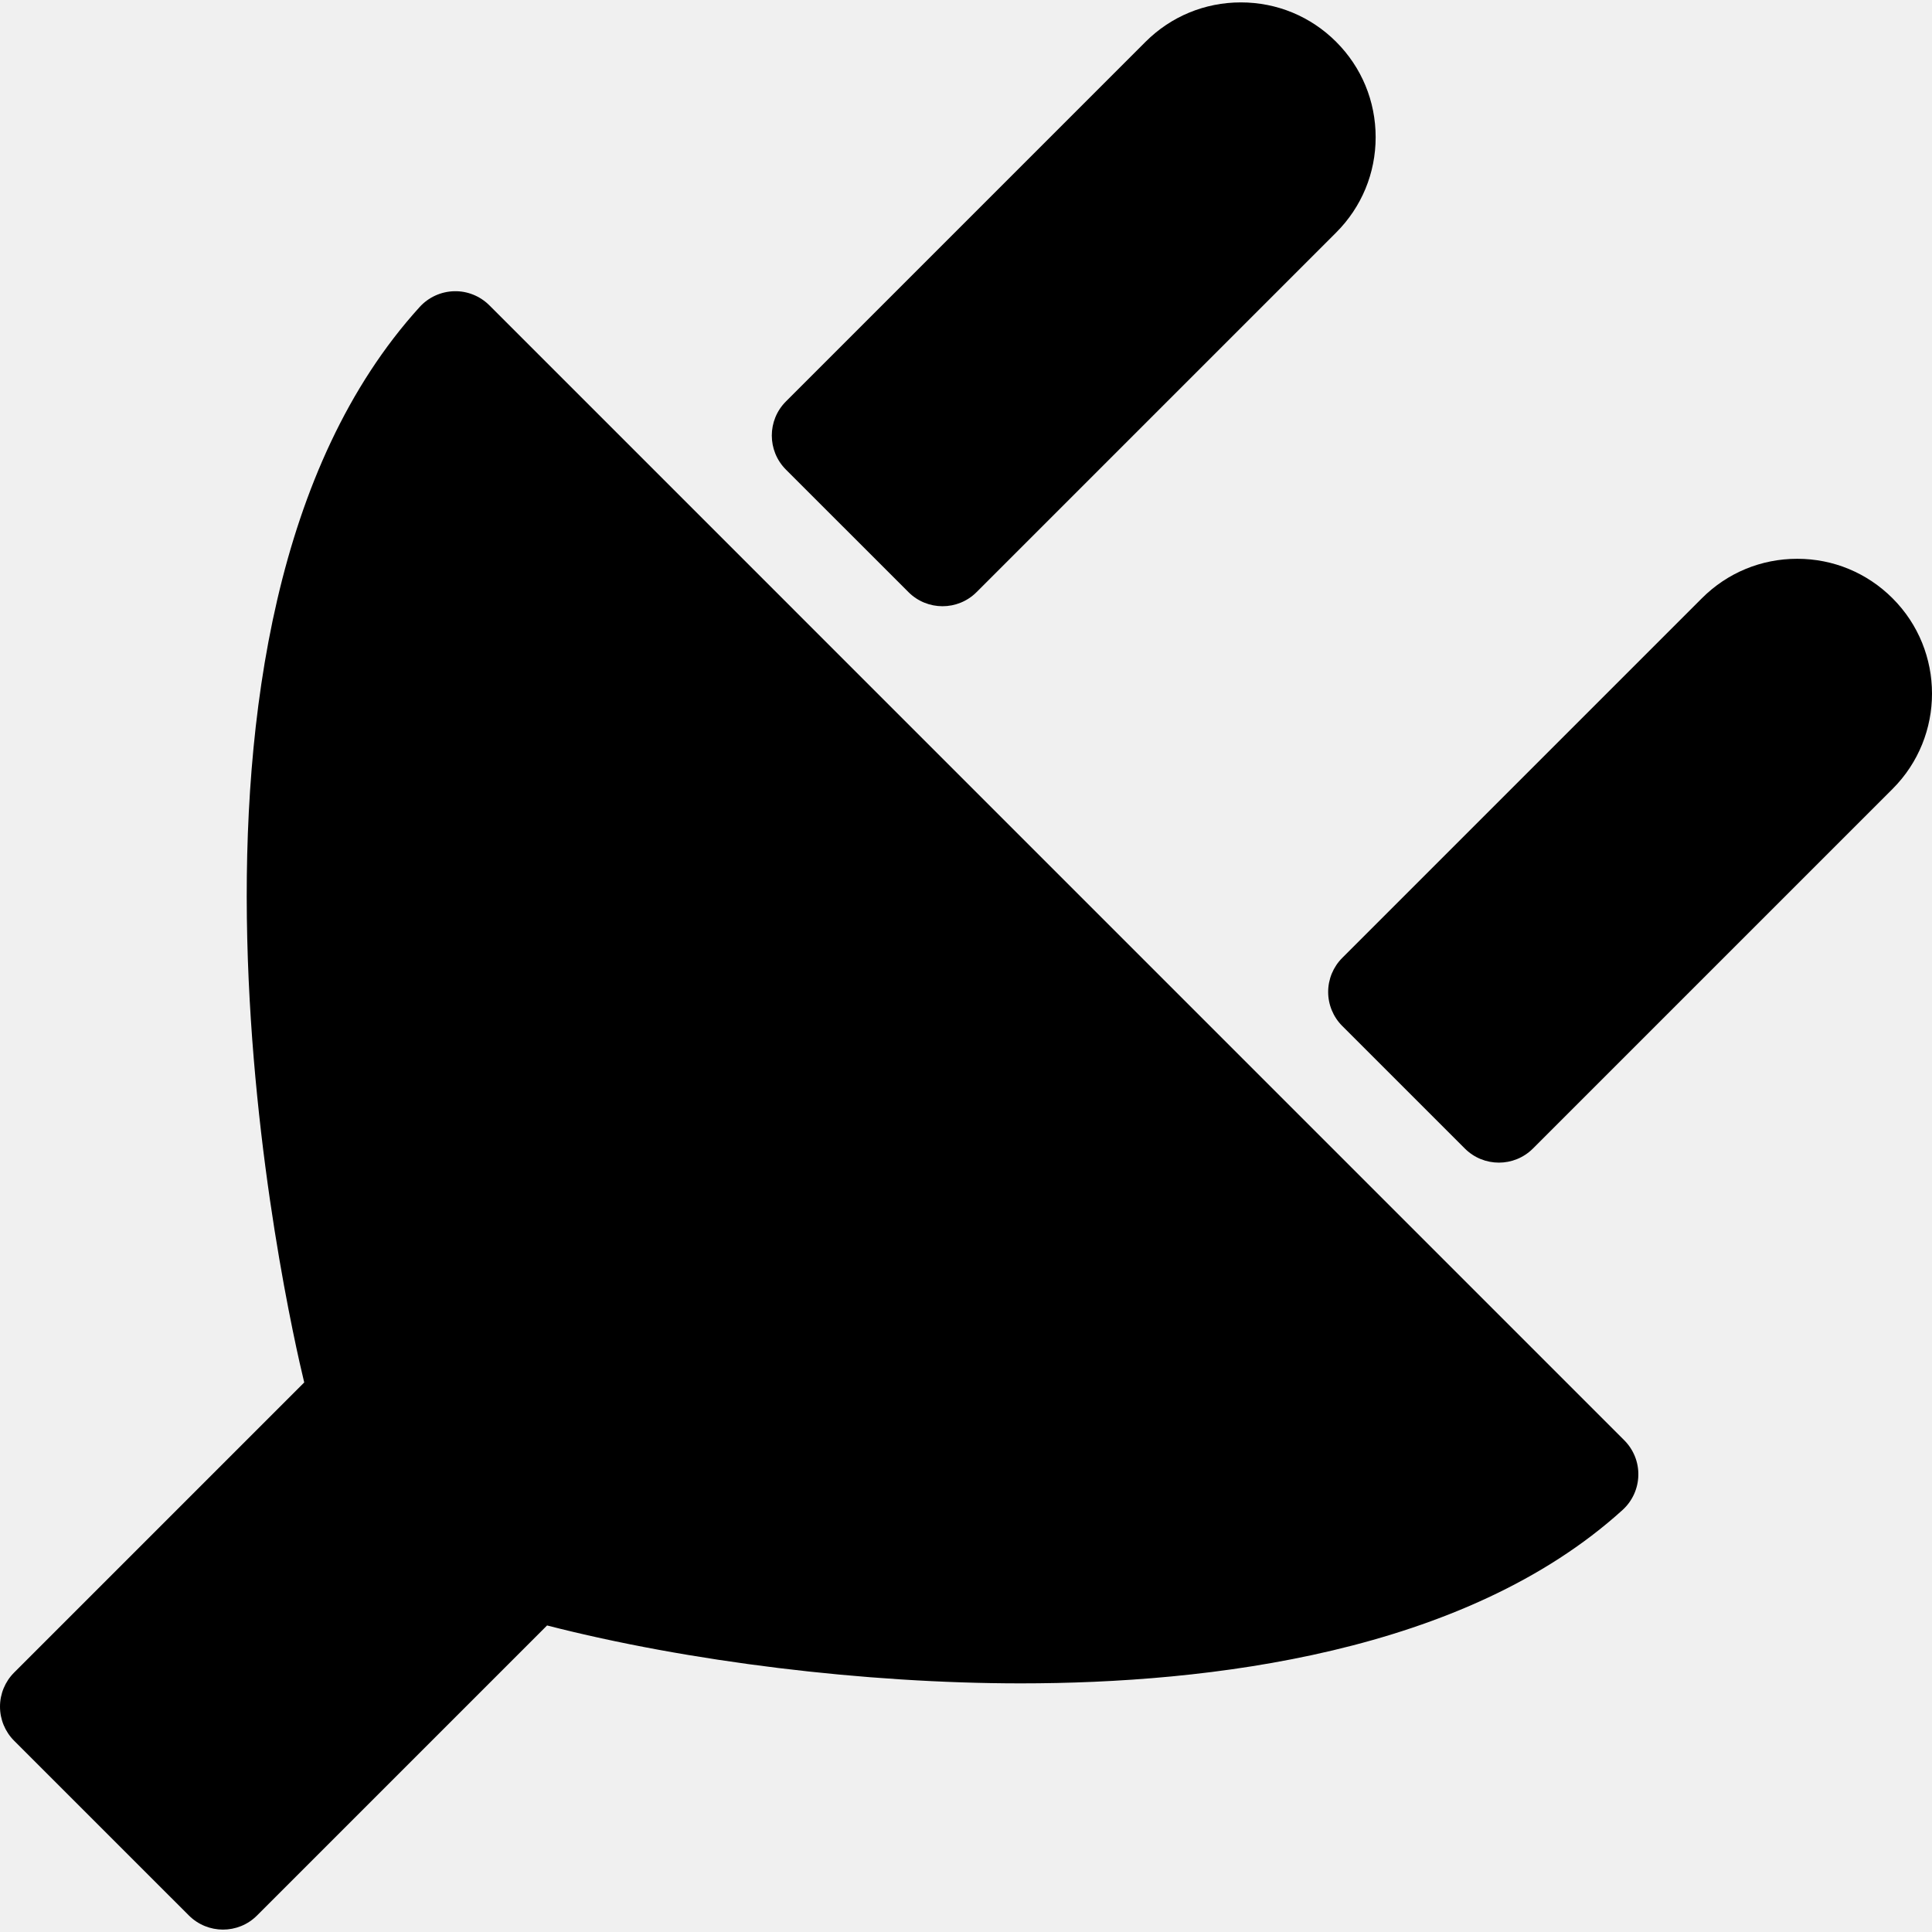
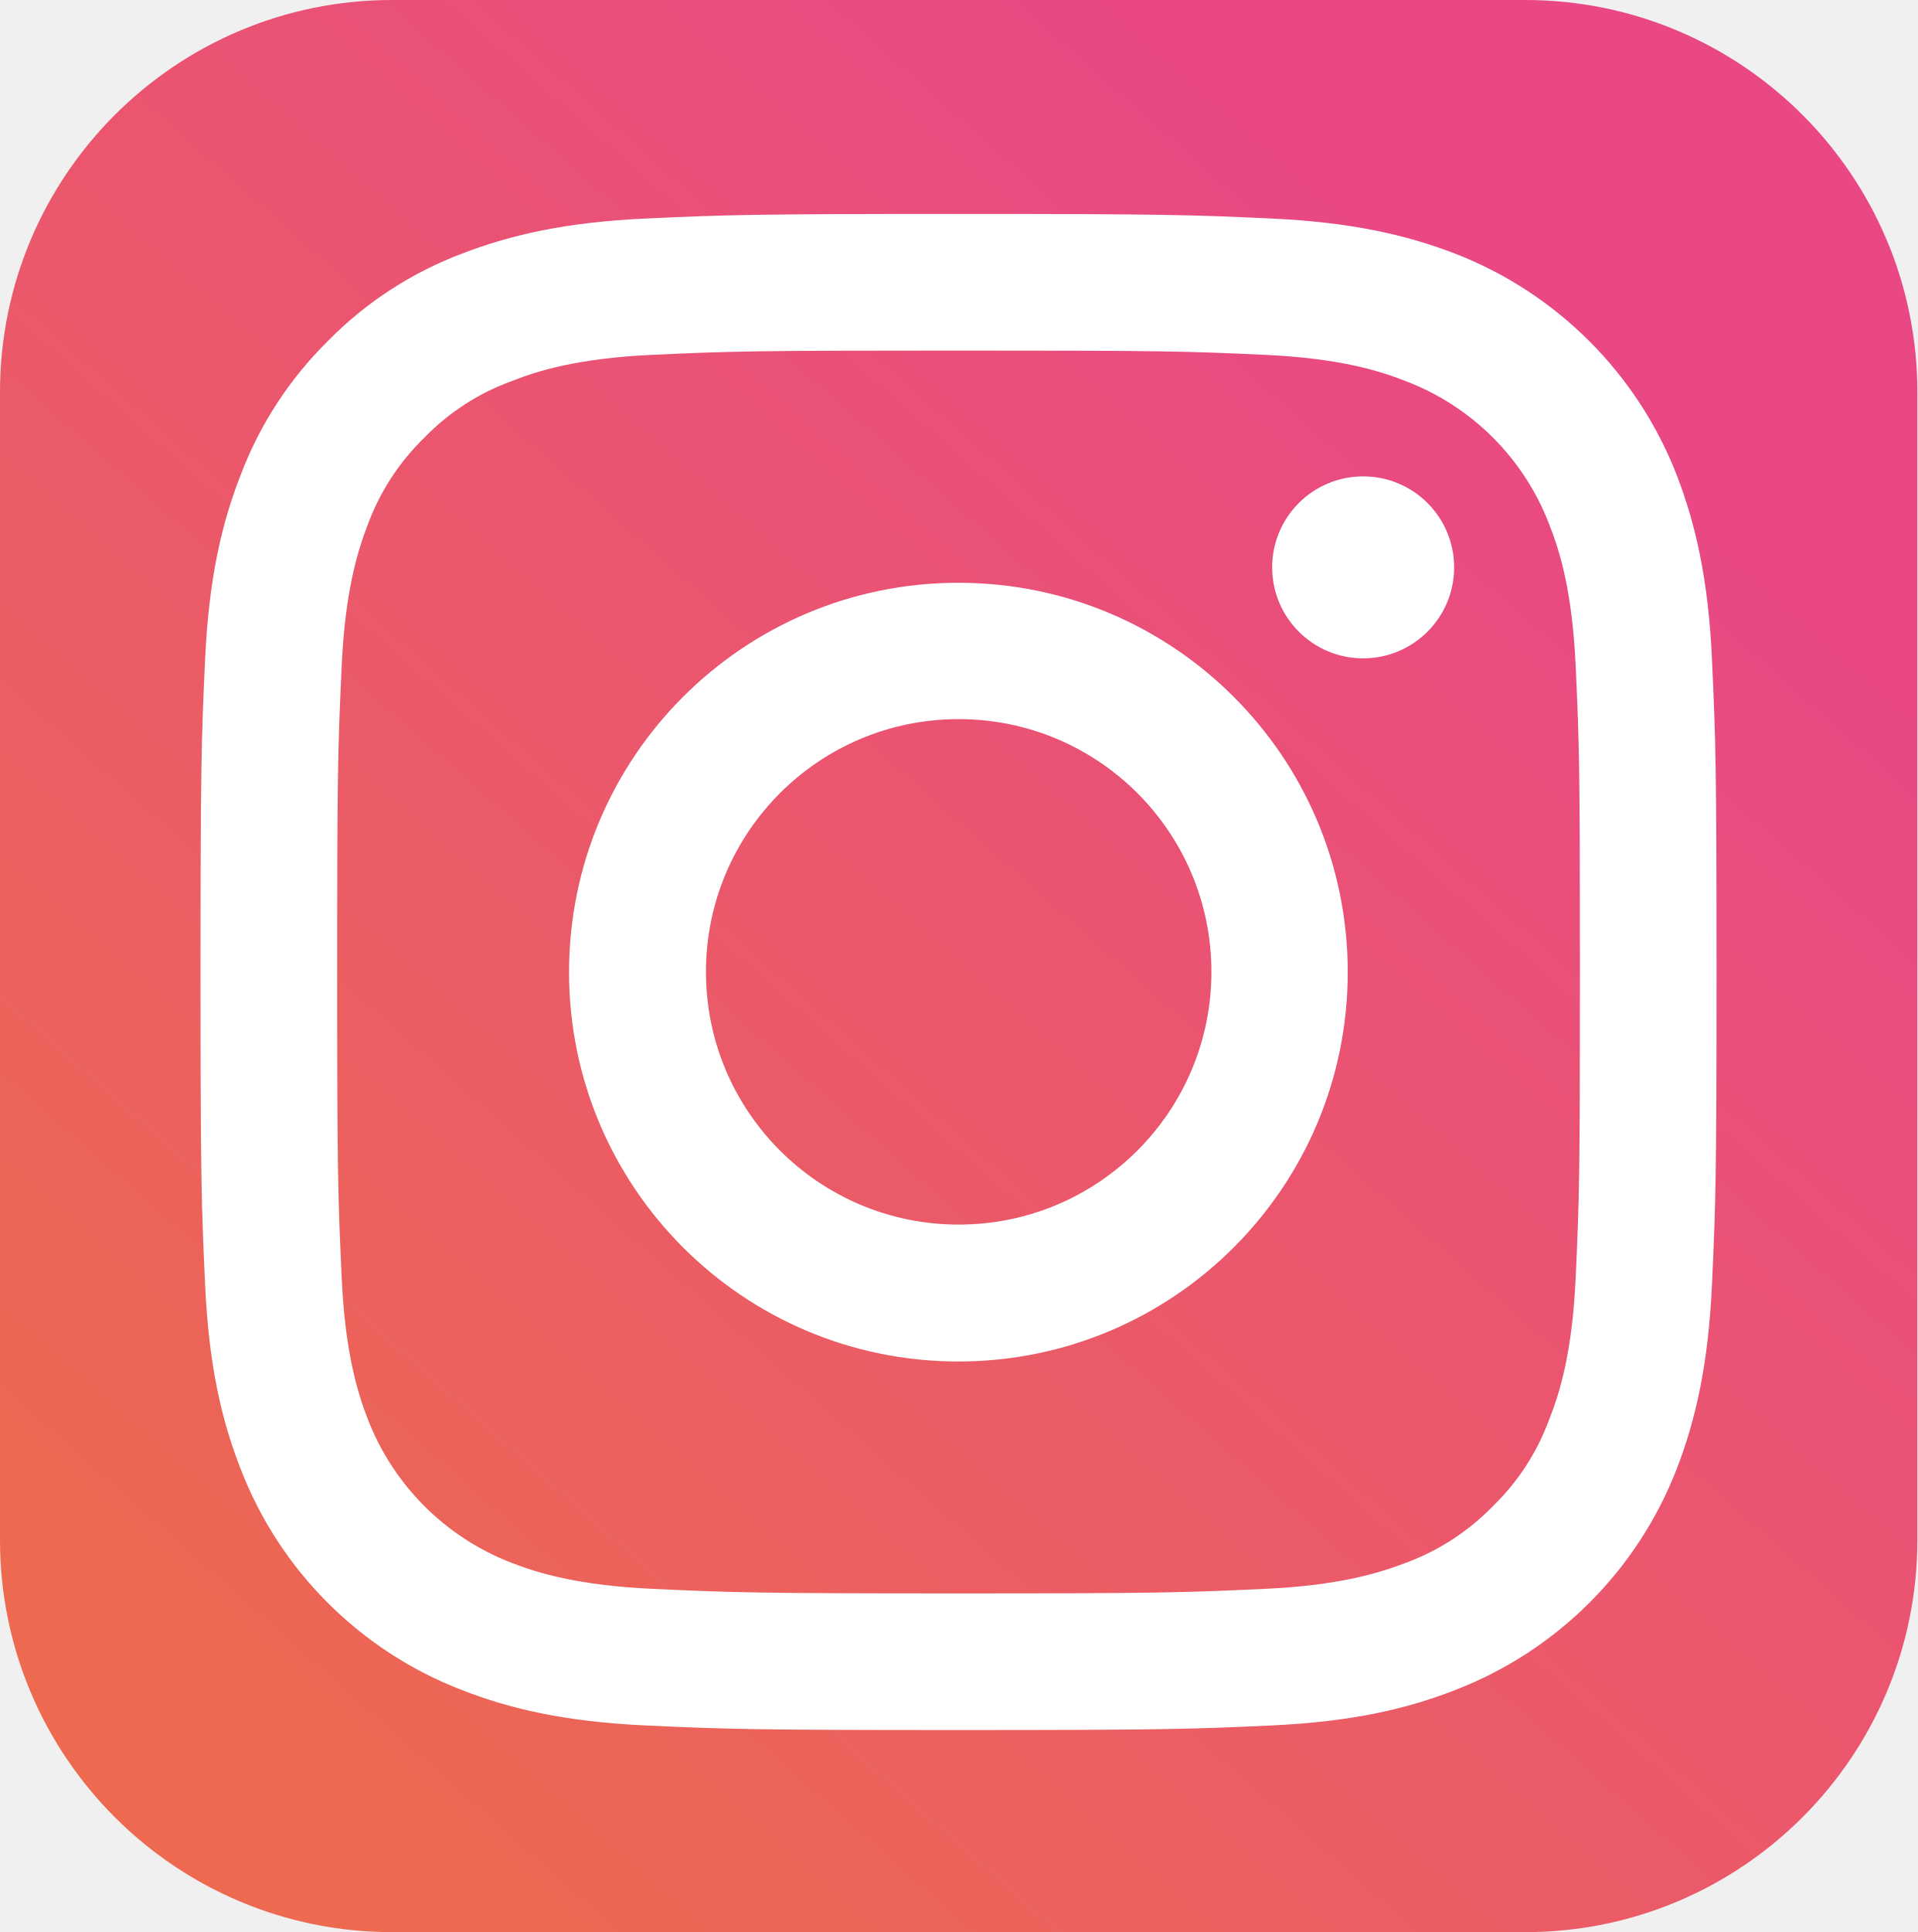
- <svg xmlns="http://www.w3.org/2000/svg" version="1.1" id="Capa_1" x="0px" y="0px" width="99.012px" height="99.012px" viewBox="0 0 99.012 99.012" style="enable-background:new 0 0 99.012 99.012;" xml:space="preserve">
-   <g>
-     <g>
-       <path d="M25.08,15.648c-0.478-0.478-1.135-0.742-1.805-0.723c-0.675,0.017-1.314,0.309-1.768,0.808    c-14.829,16.325-6.762,51.623-5.916,55.115L0.723,85.717C0.26,86.18,0,86.808,0,87.463c0,0.654,0.26,1.283,0.723,1.746    l8.958,8.957c0.482,0.48,1.114,0.723,1.746,0.723c0.631,0,1.264-0.24,1.745-0.723l14.865-14.864    c7.237,1.859,16.289,2.968,24.28,2.968c9.599,0,22.739-1.543,30.836-8.886c0.5-0.454,0.793-1.093,0.809-1.769    c0.018-0.676-0.245-1.328-0.723-1.805L25.08,15.648z" />
-       <path d="M46.557,30.345c0.482,0.482,1.114,0.723,1.746,0.723c0.632,0,1.264-0.241,1.746-0.724l18.428-18.428    c1.305-1.305,2.023-3.04,2.023-4.885c0-1.846-0.719-3.582-2.023-4.886c-1.305-1.305-3.039-2.022-4.885-2.022    c-1.845,0-3.581,0.718-4.887,2.022L40.277,20.574c-0.964,0.964-0.964,2.527,0,3.492L46.557,30.345z" />
-       <path d="M96.99,30.661c-1.305-1.305-3.039-2.024-4.885-2.024c-1.847,0-3.582,0.718-4.886,2.023L68.79,49.089    c-0.464,0.463-0.724,1.091-0.724,1.746s0.26,1.282,0.724,1.746l6.28,6.278c0.481,0.482,1.113,0.724,1.746,0.724    c0.631,0,1.264-0.241,1.746-0.724l18.43-18.429C99.686,37.735,99.686,33.353,96.99,30.661z" />
-     </g>
-   </g>
-   <g>
- </g>
-   <g>
- </g>
-   <g>
- </g>
-   <g>
- </g>
-   <g>
- </g>
-   <g>
- </g>
-   <g>
- </g>
-   <g>
- </g>
-   <g>
- </g>
-   <g>
- </g>
-   <g>
- </g>
-   <g>
- </g>
-   <g>
- </g>
-   <g>
- </g>
-   <g>
- </g>
+ <svg xmlns="http://www.w3.org/2000/svg" id="Logo" viewBox="0 0 672.2 677.3">
+   <defs>
+     <linearGradient id="linear-gradient" x1="82.72" y1="625.29" x2="532.26" y2="116.75" gradientUnits="userSpaceOnUse">
+       <stop offset="0" stop-color="#ed6950" />
+       <stop offset="1" stop-color="#e94884" />
+     </linearGradient>
+   </defs>
+   <rect width="672.2" height="677.35" rx="137.5" style="fill:url(#linear-gradient)" />
+   <path d="M336.1,122.9c70.9,0,79.3.2,107.4,1.5,25.9,1.2,39.9,5.5,49.3,9.2A87,87,0,0,1,543.2,184c3.7,9.4,8,23.4,9.2,49.3,1.3,28.1,1.5,36.5,1.5,107.4s-.2,79.4-1.5,107.4c-1.2,25.9-5.5,40-9.2,49.3A81.3,81.3,0,0,1,523.4,528a82.3,82.3,0,0,1-30.6,19.9c-9.4,3.6-23.4,7.9-49.3,9.1-28.1,1.3-36.5,1.6-107.4,1.6s-79.4-.3-107.4-1.6c-25.9-1.2-40-5.5-49.3-9.1a88,88,0,0,1-50.5-50.5c-3.6-9.3-7.9-23.4-9.1-49.3-1.3-28-1.6-36.4-1.6-107.4s.3-79.3,1.6-107.4c1.2-25.9,5.5-39.9,9.1-49.3a82.3,82.3,0,0,1,19.9-30.6,81.3,81.3,0,0,1,30.6-19.8c9.3-3.7,23.4-8,49.3-9.2,28-1.3,36.4-1.5,107.4-1.5m0-47.9c-72.2,0-81.2.3-109.6,1.6S178.9,82.4,162,88.9a130.3,130.3,0,0,0-47.1,30.7,131.3,131.3,0,0,0-30.6,47.1c-6.6,16.9-11.1,36.2-12.4,64.5s-1.6,37.4-1.6,109.5.3,81.2,1.6,109.6,5.8,47.6,12.4,64.5A135.2,135.2,0,0,0,162,592.5c16.9,6.6,36.2,11.1,64.5,12.4s37.4,1.6,109.6,1.6,81.2-.3,109.5-1.6,47.6-5.8,64.5-12.4a135.7,135.7,0,0,0,77.8-77.7c6.5-16.9,11-36.2,12.3-64.5s1.6-37.4,1.6-109.6-.3-81.2-1.6-109.5-5.8-47.6-12.3-64.5a136.3,136.3,0,0,0-77.8-77.8c-16.9-6.5-36.2-11-64.5-12.3S408.2,75,336.1,75Z" style="fill:#fff" />
+   <path d="M336.1,204.3A136.5,136.5,0,1,0,472.5,340.7,136.5,136.5,0,0,0,336.1,204.3Zm0,225a88.6,88.6,0,1,1,88.6-88.6A88.6,88.6,0,0,1,336.1,429.3Z" style="fill:#fff" />
+   <circle cx="477.9" cy="198.9" r="31.9" style="fill:#fff" />
</svg>
